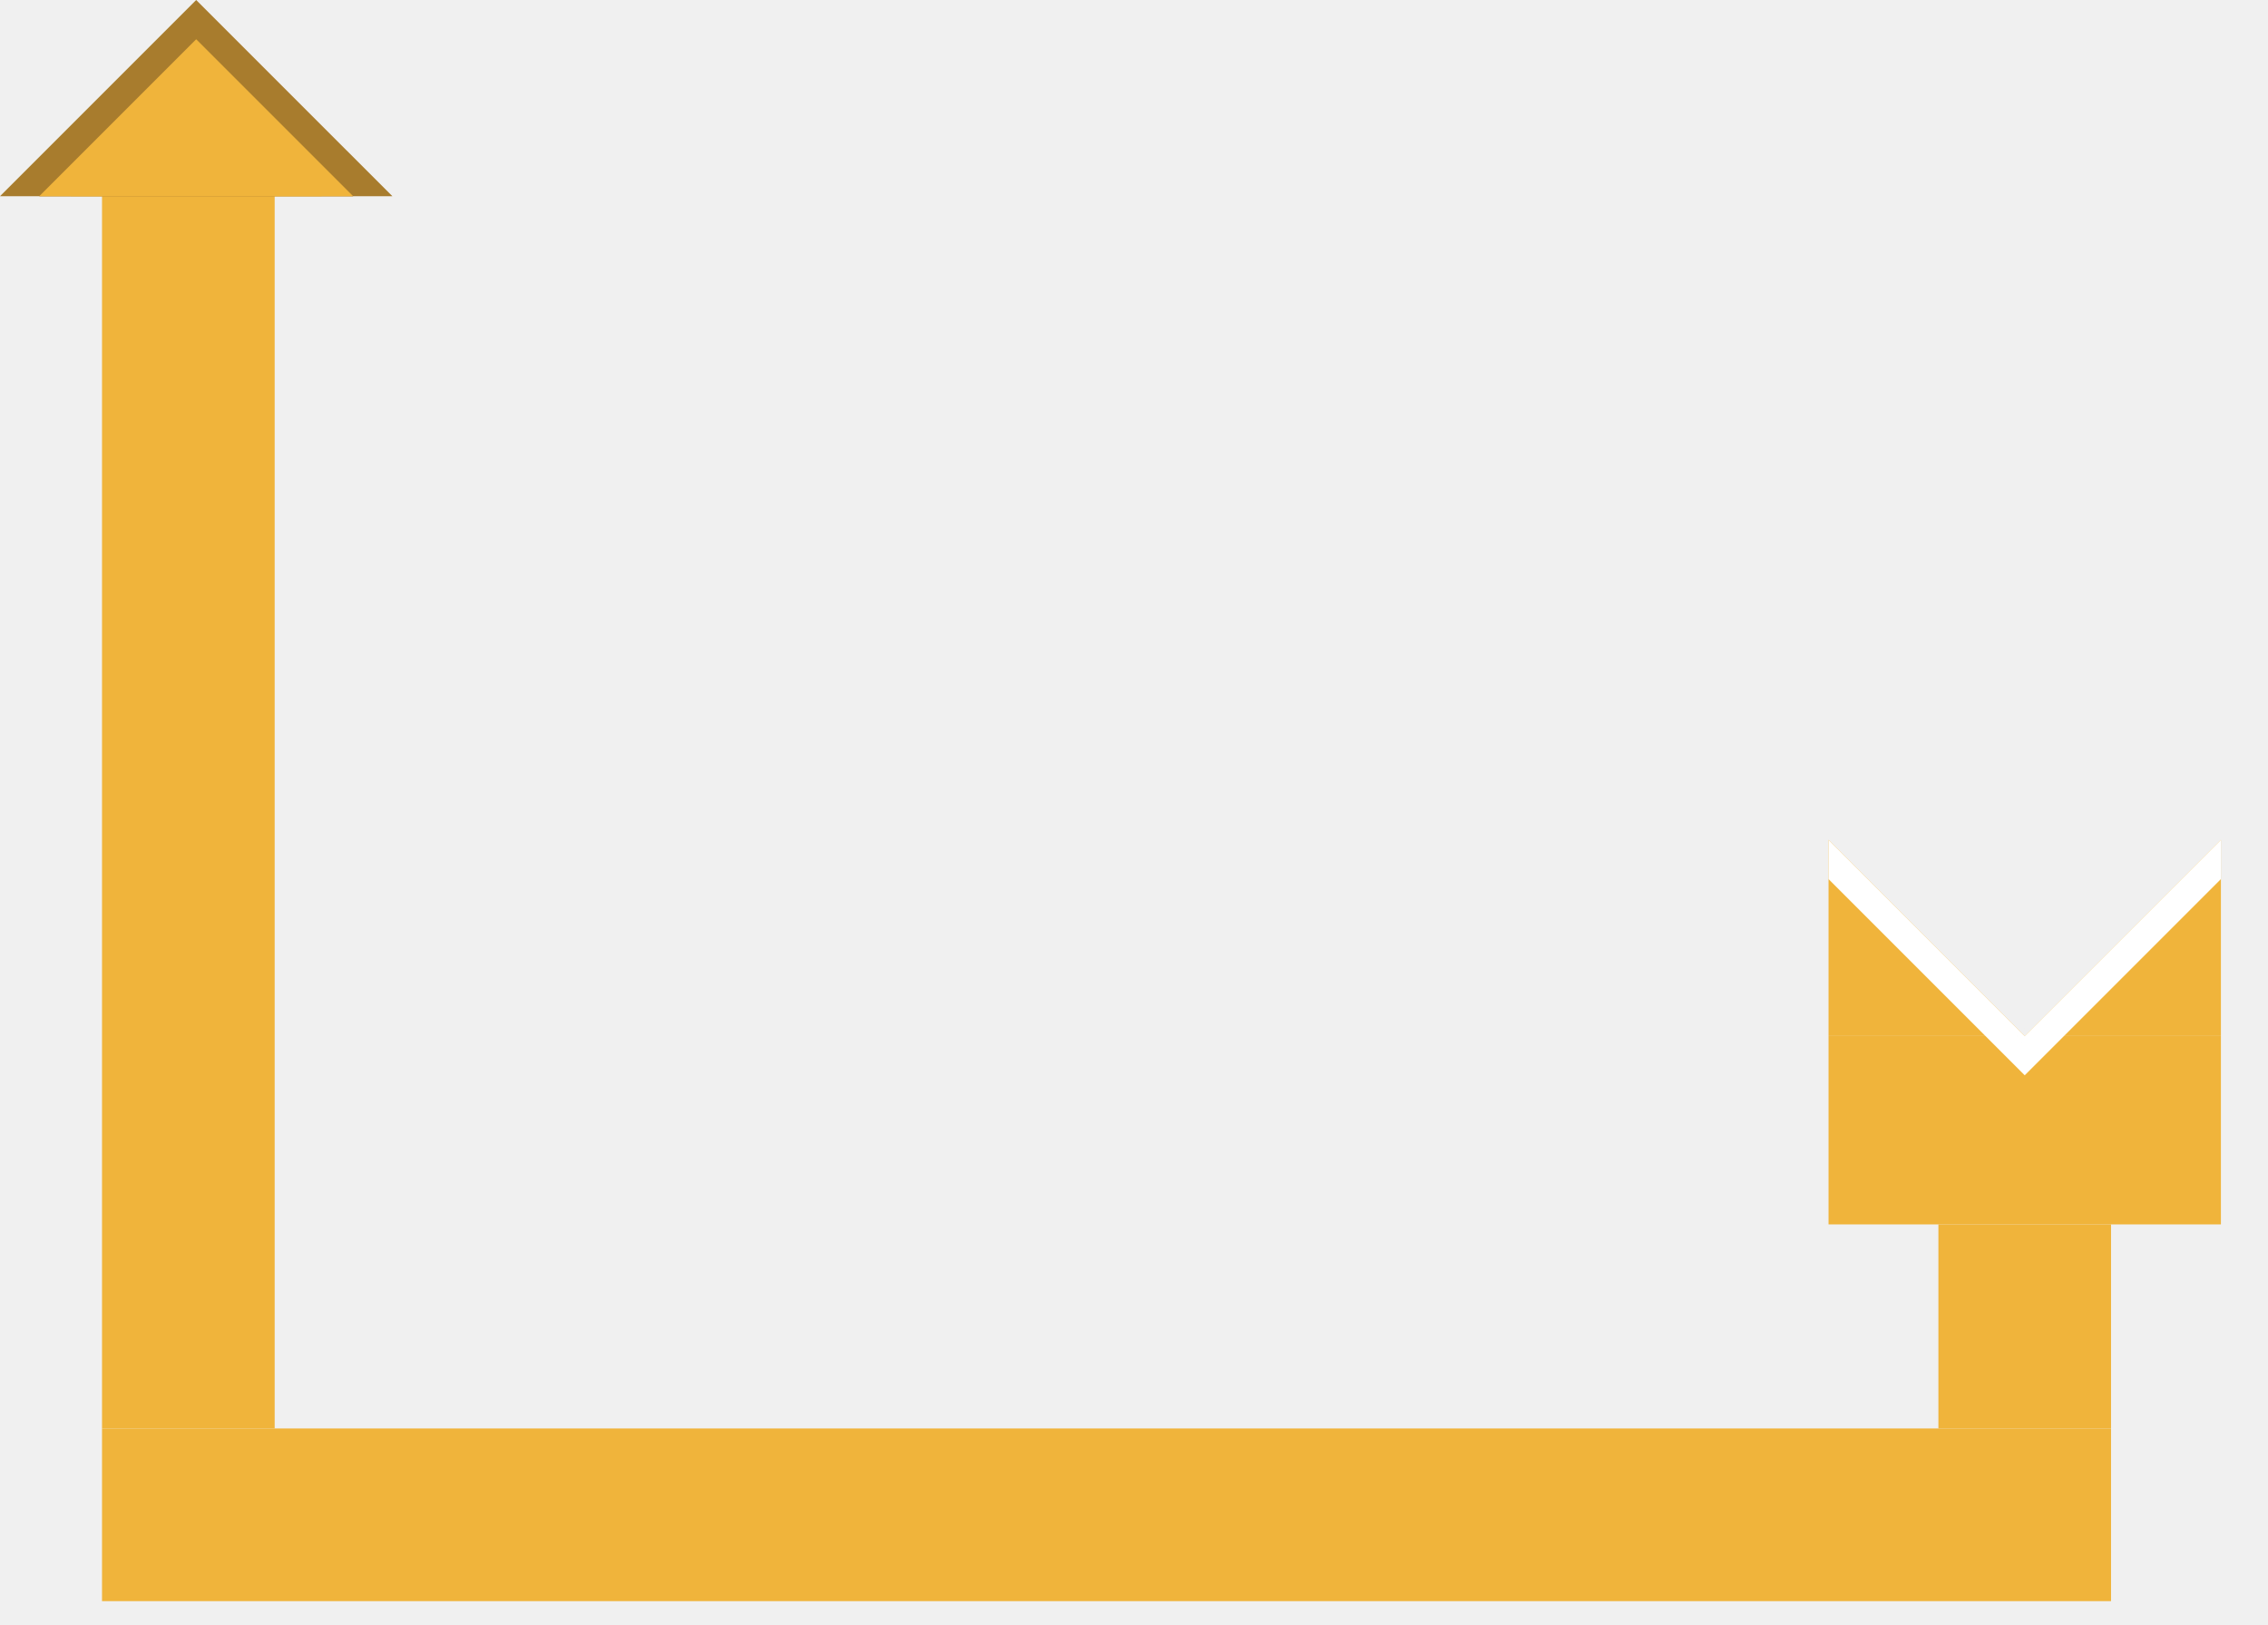
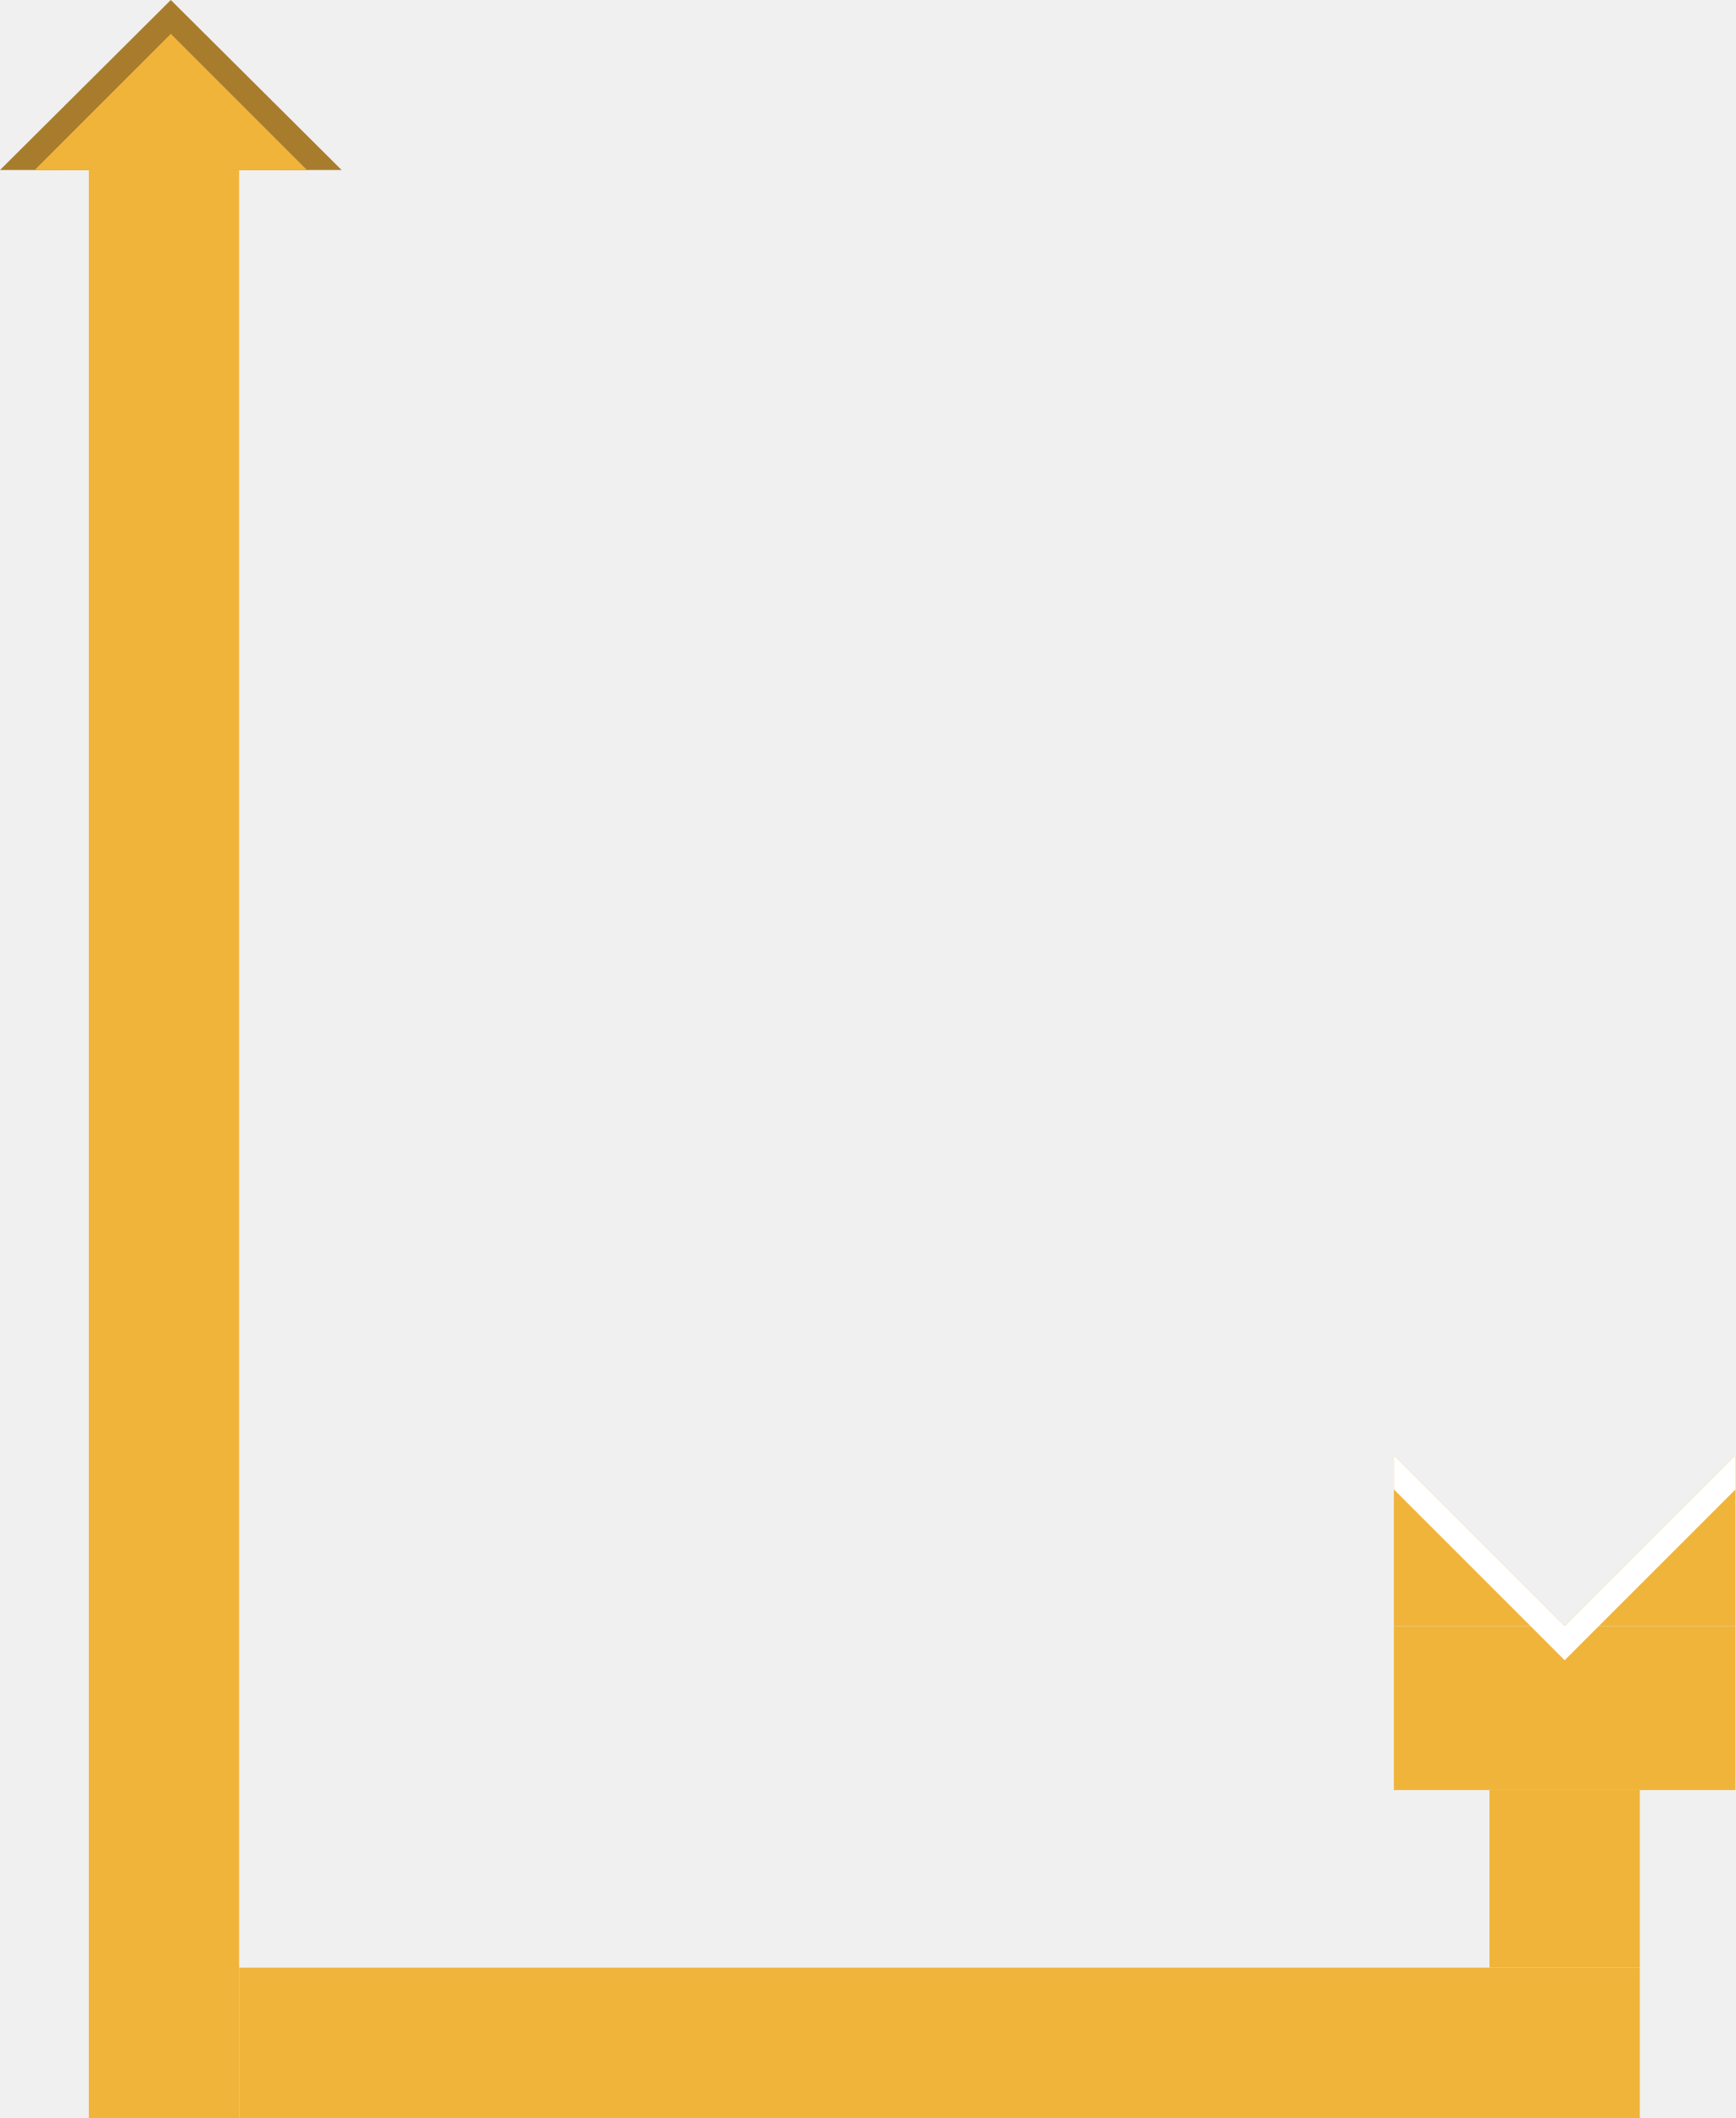
- <svg xmlns="http://www.w3.org/2000/svg" width="289" height="207" viewBox="0 0 289 207" fill="none">
-   <g id="repeat_loop_ender_1">
+ <svg xmlns="http://www.w3.org/2000/svg" width="254" height="310" viewBox="0 0 254 310" fill="none">
+   <g id="repeat_loop_ender_2">
    <g id="loop_back_bottom">
-       <path id="true_connector_vert" d="M269 156H247V182H269V156Z" fill="#F0B43B" />
+       <path id="Vector" d="M35 288V310H240V288H35Z" fill="#F0B43B" />
+       <path id="true_connector_vert" d="M240 262H218V288H240V262Z" fill="#F0B43B" />
      <g id="loop_ender_connector">
        <g id="capTop">
-           <path d="M258 132H233V107L258 132Z" fill="#F0B43B" />
-           <path d="M283 132H258L283 107V132Z" fill="#F0B43B" />
+           <path d="M229 238H204V213L229 238Z" fill="#F0B43B" />
+           <path d="M254 238H229L254 213V238Z" fill="#F0B43B" />
        </g>
-         <rect id="Rectangle 2" x="233" y="132" width="50" height="24" fill="#F0B43B" />
-         <path id="stripe" d="M283 112L258 137L233 112V107L258 132L283 107V112Z" fill="white" />
-         <circle id="anchor:false-in" opacity="0.01" cx="258" cy="132" r="1" fill="#D9D9D9" />
+         <rect id="Rectangle 2" x="204" y="238" width="50" height="24" fill="#F0B43B" />
+         <path id="stripe" d="M254 218L229 243L204 218V213L229 238L254 213V218Z" fill="white" />
+         <circle id="anchor:false-in" opacity="0.01" cx="229" cy="238" r="1" fill="#D9D9D9" />
      </g>
-       <path id="Vector" d="M13 182V204H269V182H13Z" fill="#F0B43B" />
    </g>
    <g id="loop_back_arrow">
-       <path id="loop_back_arrowbody" d="M35 182H13V24H35V182Z" fill="#F0B43B" />
+       <path id="loop_back_arrowbody" d="M35 310H13V24H35V310Z" fill="#F0B43B" />
      <g id="border">
-         <path d="M25 0L0 25L50 25L25 0Z" fill="#A87C2D" />
-         <path d="M25 5L5 25L45 25L25 5Z" fill="#A87C2D" />
+         <path d="M25 -0L0 24.884L50 24.884L25 -0Z" fill="#A87C2D" />
+         <path d="M25 4.977L5 24.884L45 24.884L25 4.977Z" fill="#A87C2D" />
      </g>
      <g id="tip">
-         <path d="M25 5L5 25L45 25L25 5Z" fill="#F0B43B" />
-         <path d="M25 9L9 25L41 25L25 9Z" fill="#F0B43B" />
+         <path d="M25 4.953L5.047 24.907L44.954 24.907L25 4.953Z" fill="#F0B43B" />
+         <path d="M25 8.944L9.037 24.907L40.963 24.907L25 8.944Z" fill="#F0B43B" />
      </g>
    </g>
  </g>
</svg>
